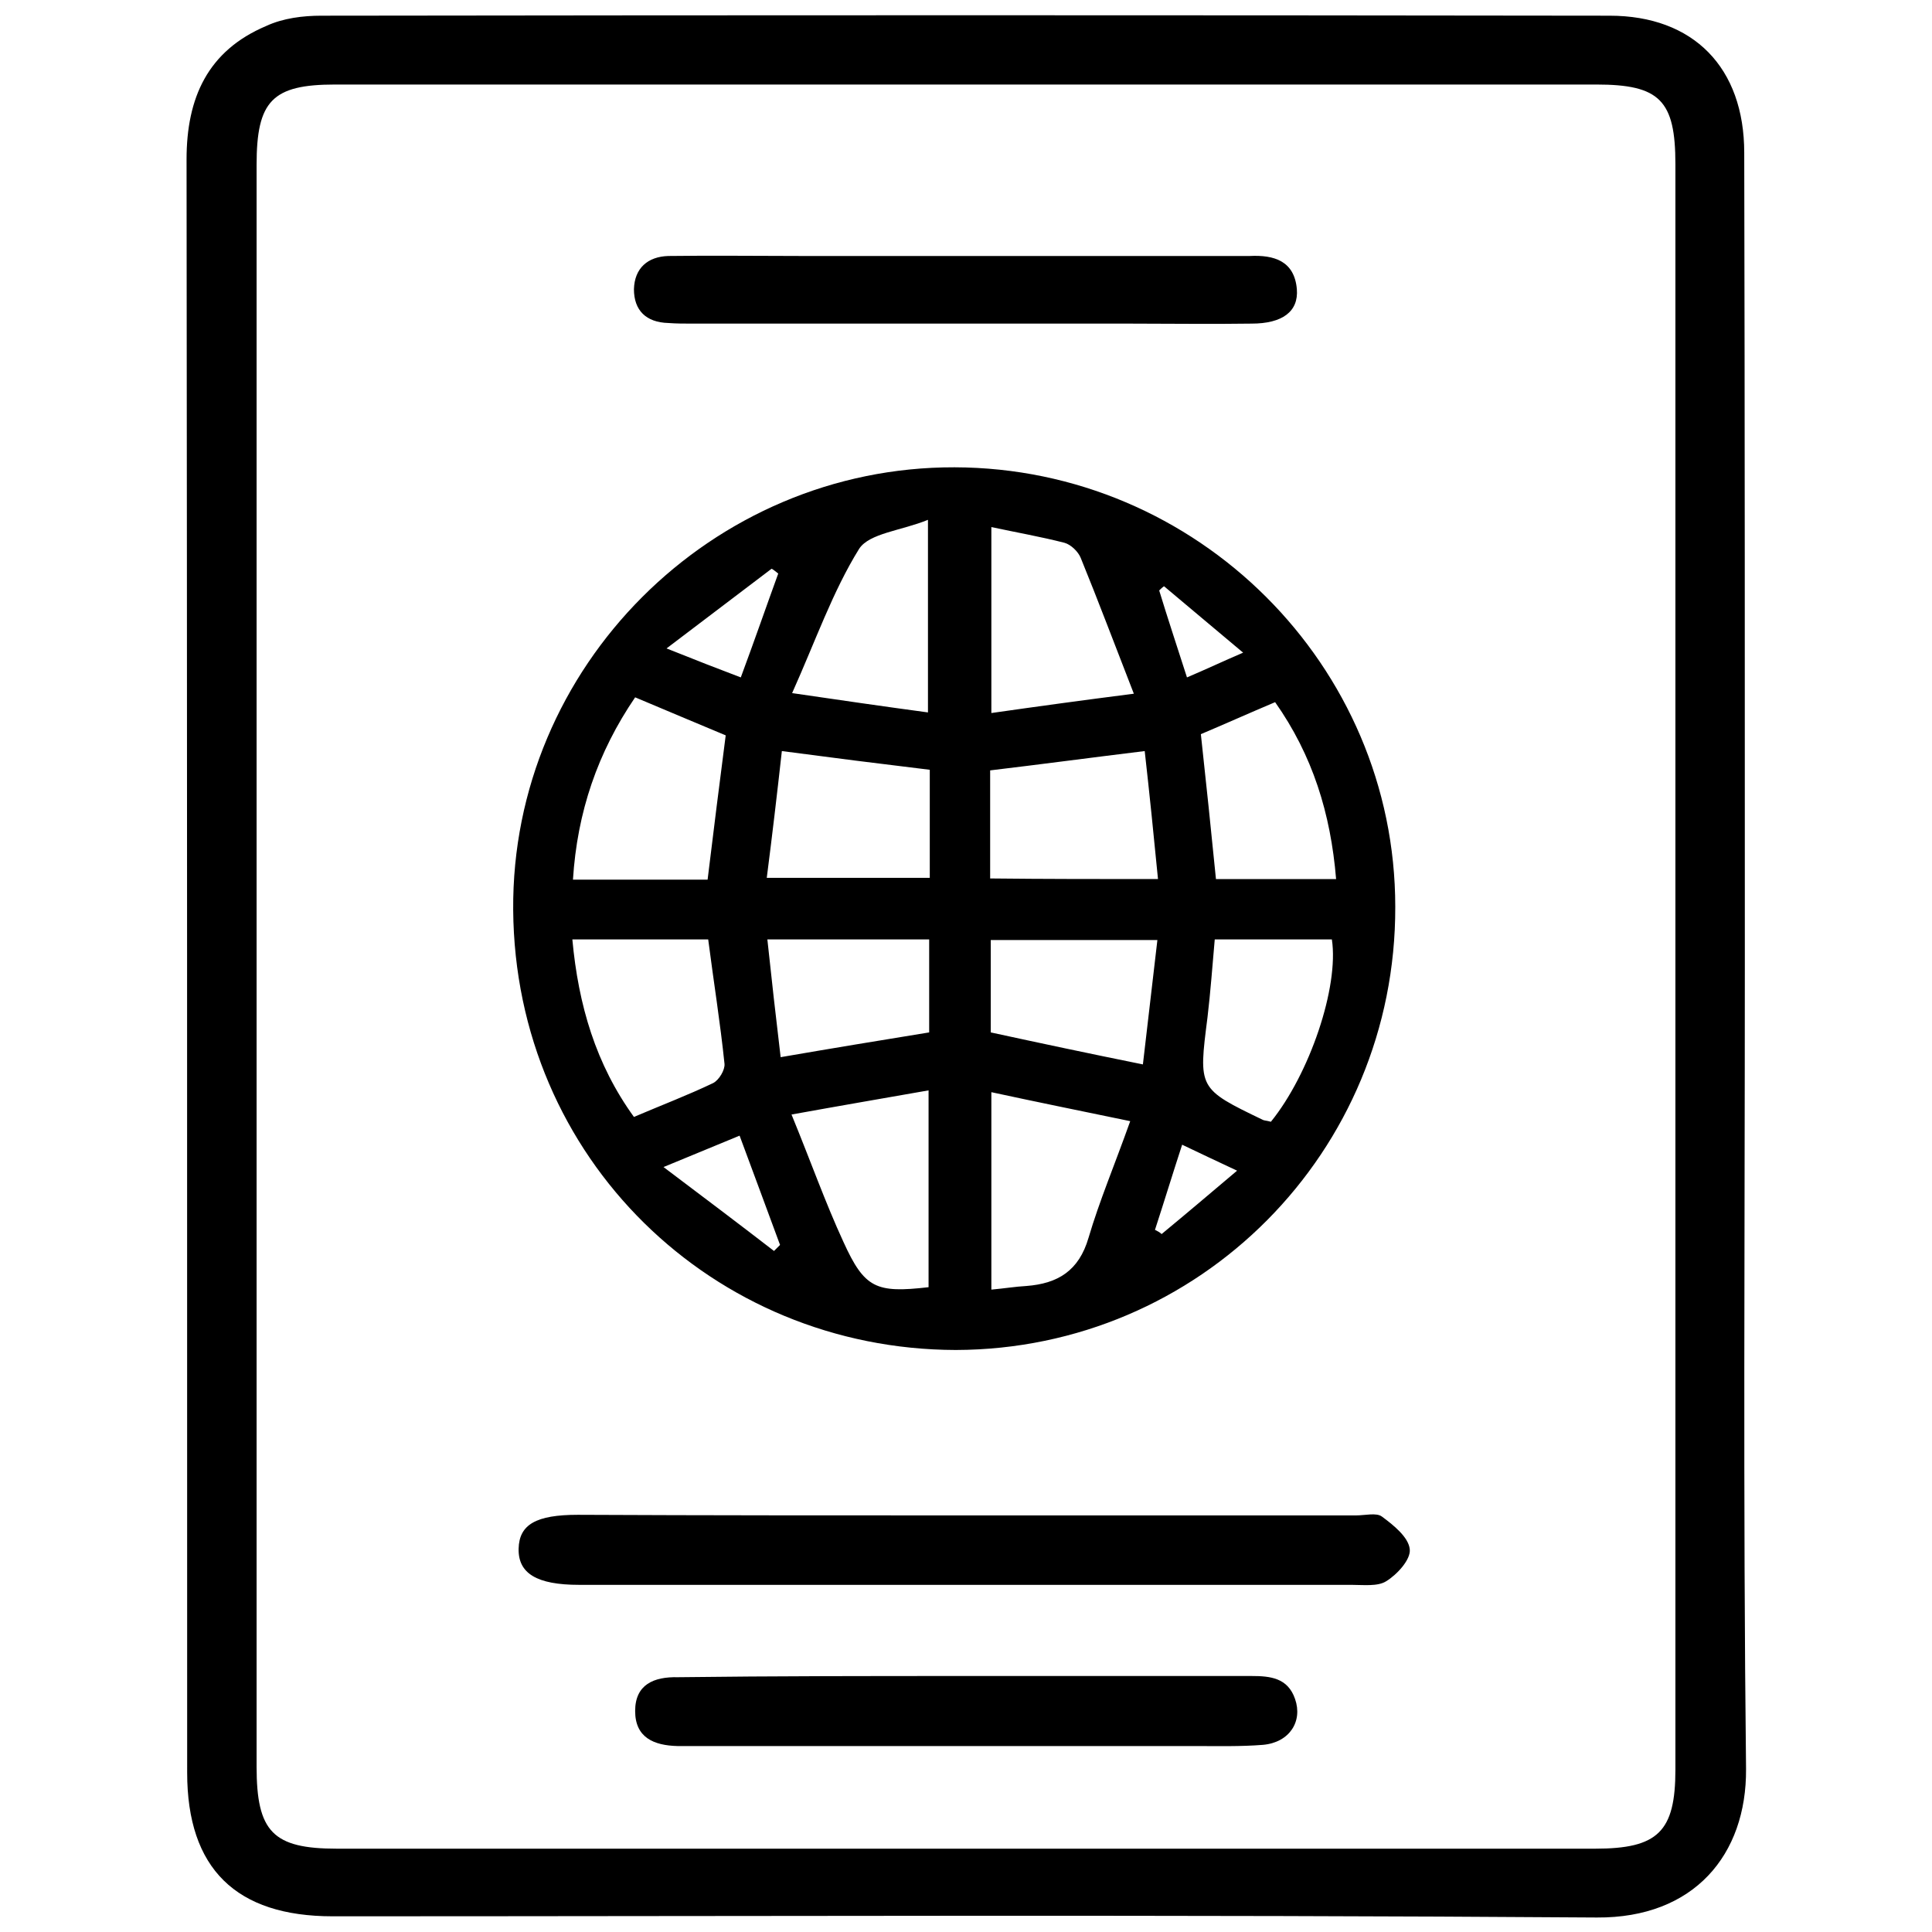
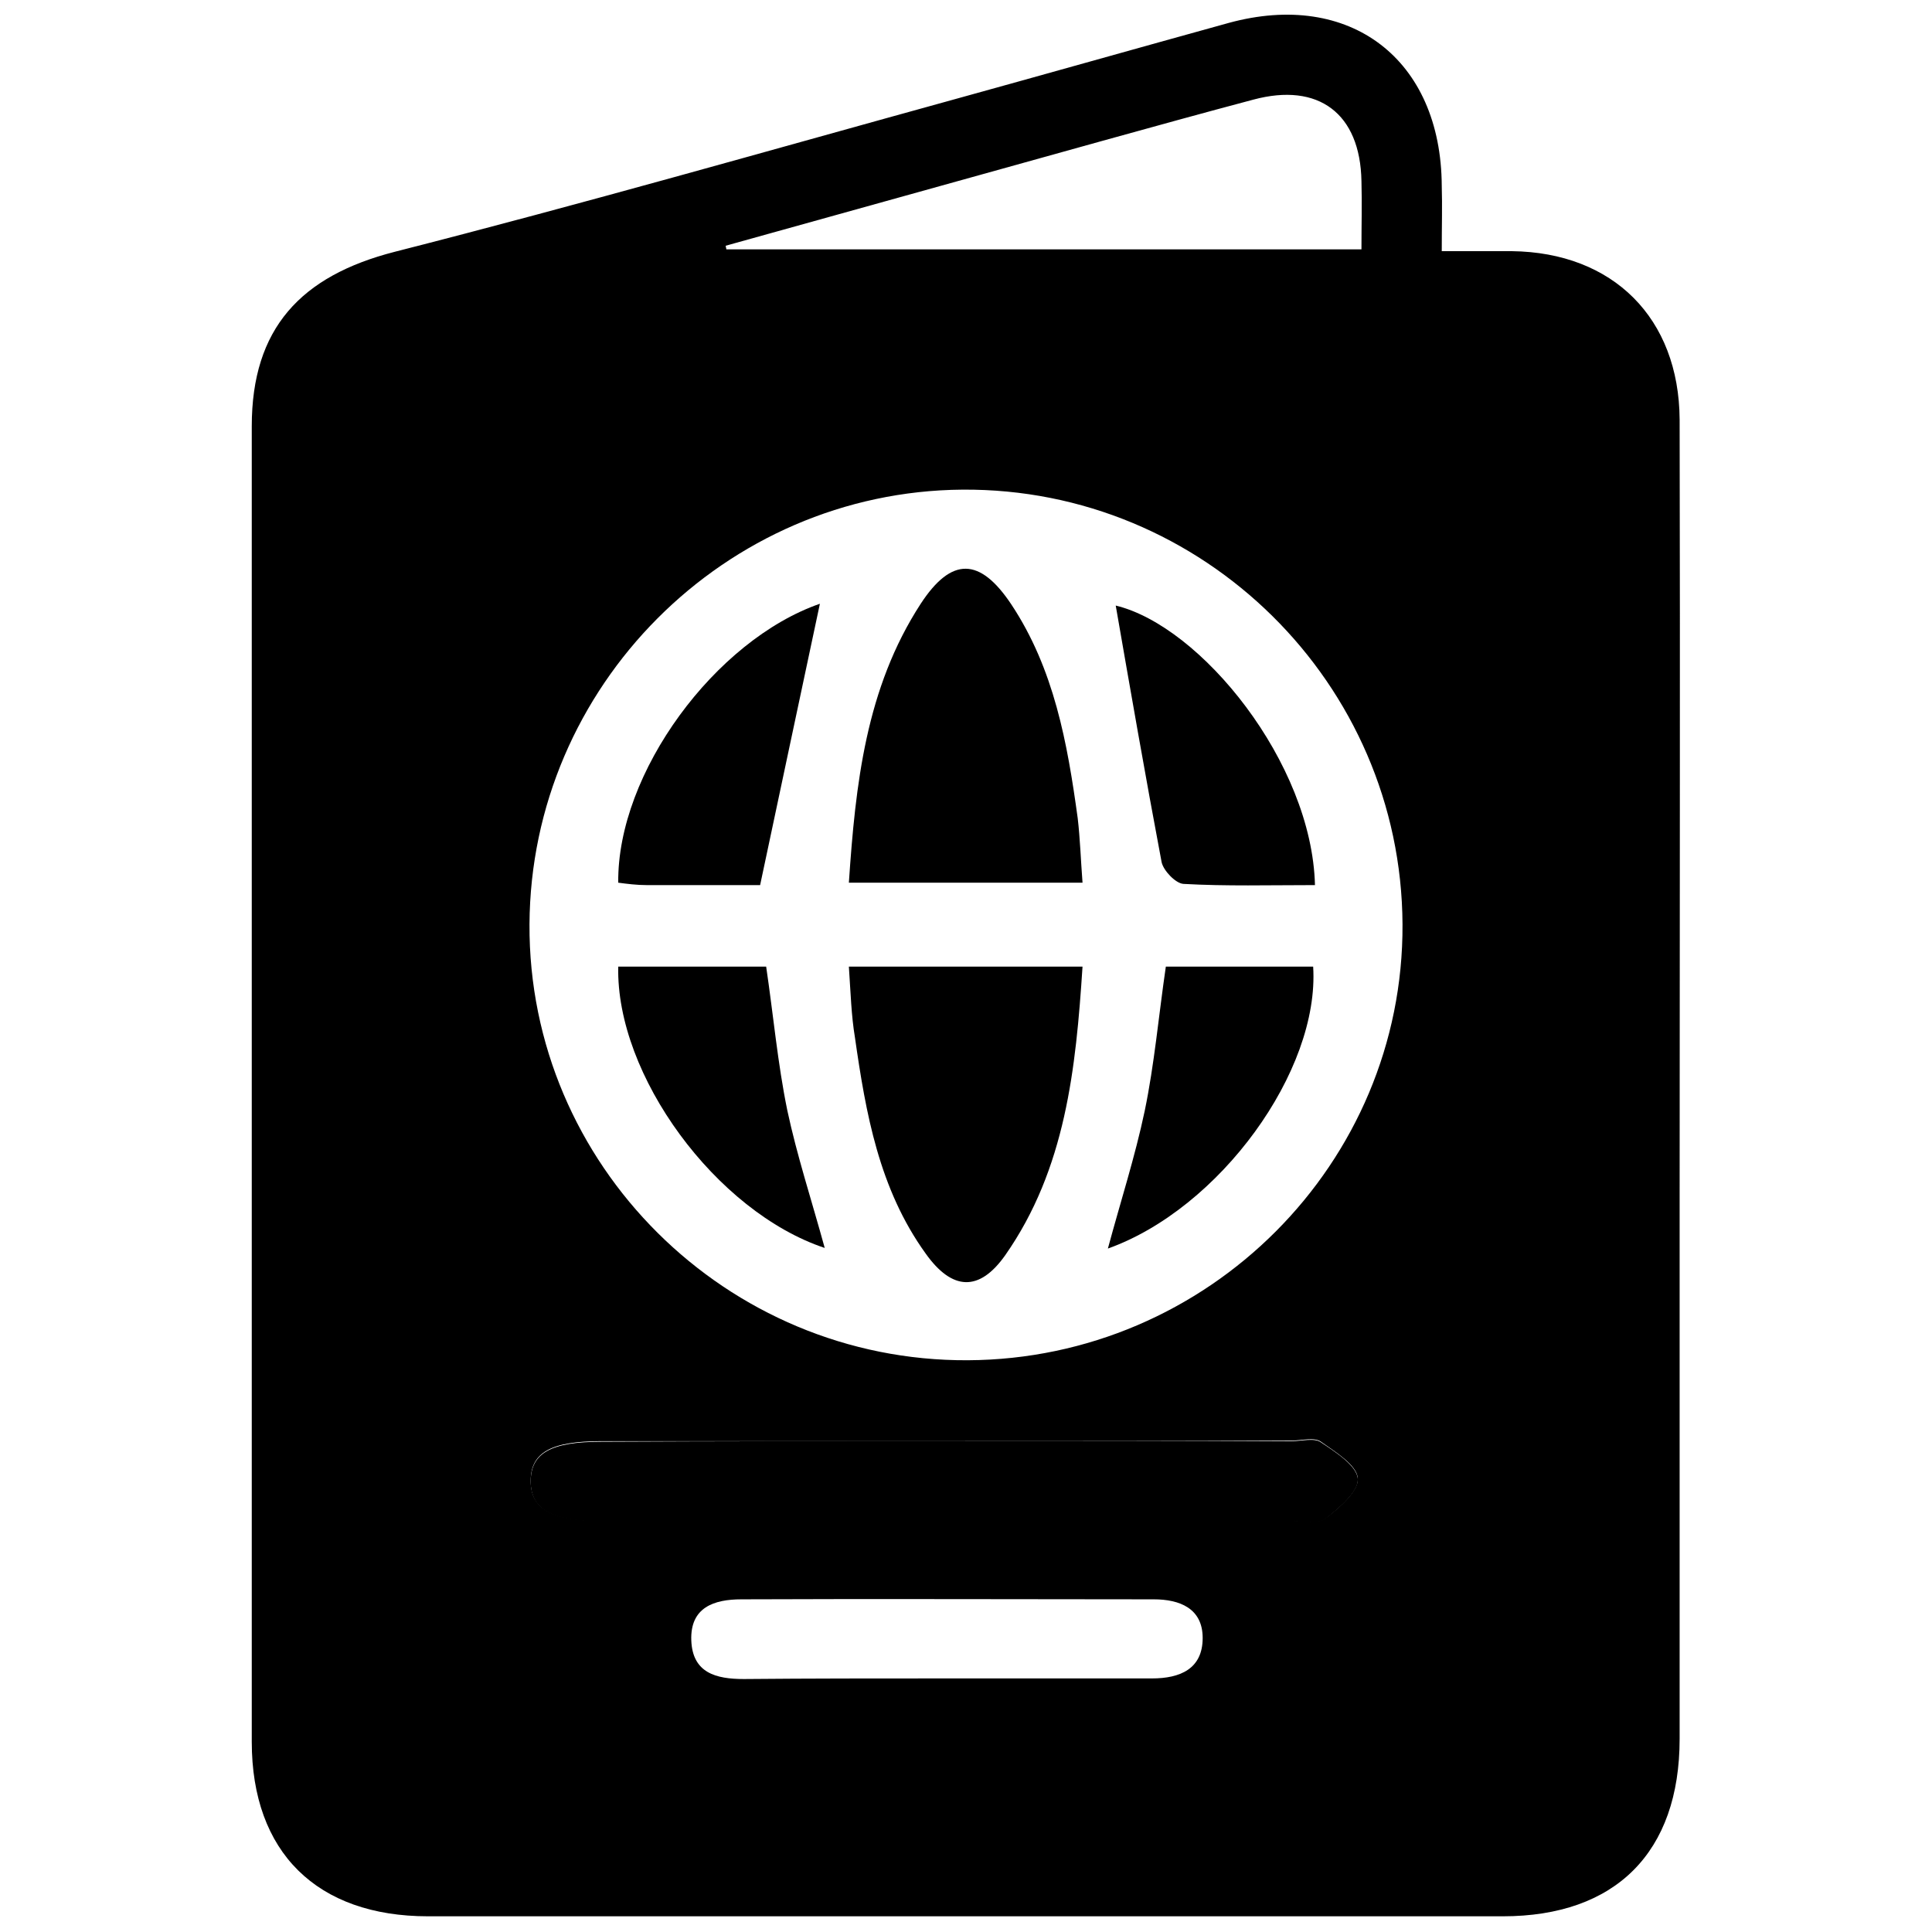
<svg xmlns="http://www.w3.org/2000/svg" version="1.1" id="Layer_1" x="0px" y="0px" viewBox="0 0 32 32" style="enable-background:new 0 0 32 32;" xml:space="preserve">
  <g>
-     <path d="M28.9,16.01c0,4.43-0.03,8.86,0.02,13.29c0.01,1.42-0.86,2.47-2.47,2.46c-6.98-0.05-13.96-0.02-20.94-0.02   c-1.6,0-2.41-0.79-2.41-2.38c0-8.91,0-17.82-0.01-26.72c0-1.02,0.35-1.8,1.32-2.21C4.69,0.3,5.02,0.26,5.32,0.26   c7.11-0.01,14.23-0.01,21.34,0c1.39,0,2.23,0.86,2.23,2.27C28.9,7.01,28.9,11.51,28.9,16.01z M27.75,16.01c0-4.43,0-8.86,0-13.29   c0-1.06-0.26-1.32-1.31-1.32c-6.96,0-13.93,0-20.89,0c-1.04,0-1.3,0.27-1.3,1.33c0,8.84,0,17.68,0,26.53   c0,1.08,0.27,1.36,1.33,1.36c6.95,0,13.9,0,20.84,0c1.04,0,1.33-0.28,1.33-1.31C27.75,24.86,27.75,20.43,27.75,16.01z" />
-     <path d="M15.83,22.36c-4.02-0.01-7.3-3.17-7.33-7.29c-0.03-4.03,3.29-7.34,7.31-7.33c4.02,0.01,7.3,3.28,7.3,7.28   C23.12,19.08,19.87,22.35,15.83,22.36z M11.72,14.57c0.1-0.83,0.2-1.61,0.3-2.39c-0.5-0.21-0.98-0.41-1.5-0.63   c-0.62,0.91-0.96,1.9-1.03,3.02C10.26,14.57,10.97,14.57,11.72,14.57z M9.48,15.56c0.1,1.09,0.39,2.07,1.02,2.94   c0.47-0.2,0.89-0.36,1.31-0.56c0.1-0.05,0.2-0.22,0.19-0.32c-0.07-0.68-0.18-1.36-0.27-2.06C10.98,15.56,10.24,15.56,9.48,15.56z    M18.72,18.57c-0.82-0.17-1.56-0.32-2.3-0.48c0,1.16,0,2.2,0,3.27c0.22-0.02,0.4-0.05,0.58-0.06c0.52-0.04,0.87-0.25,1.03-0.8   C18.21,19.89,18.46,19.3,18.72,18.57z M19.18,14.56c-0.07-0.72-0.14-1.41-0.22-2.12c-0.9,0.11-1.72,0.22-2.56,0.32   c0,0.59,0,1.18,0,1.79C17.32,14.56,18.21,14.56,19.18,14.56z M18.78,11.49c-0.32-0.82-0.59-1.54-0.88-2.25   c-0.04-0.1-0.16-0.22-0.27-0.25c-0.39-0.1-0.79-0.17-1.21-0.26c0,1.05,0,2.03,0,3.08C17.19,11.7,17.92,11.6,18.78,11.49z    M13.11,18.46c0.32,0.78,0.56,1.46,0.86,2.11c0.35,0.77,0.54,0.85,1.41,0.75c0-1.06,0-2.12,0-3.26   C14.64,18.19,13.94,18.31,13.11,18.46z M15.4,12.75c-0.83-0.1-1.62-0.2-2.45-0.31c-0.08,0.72-0.16,1.4-0.25,2.1   c0.94,0,1.81,0,2.7,0C15.4,13.93,15.4,13.36,15.4,12.75z M21.05,18.58c0.64-0.79,1.13-2.23,1.01-3.02c-0.63,0-1.26,0-1.94,0   c-0.04,0.45-0.07,0.87-0.12,1.29c-0.15,1.18-0.16,1.18,0.92,1.7C20.94,18.56,20.98,18.56,21.05,18.58z M22.13,14.56   c-0.09-1.09-0.39-2.05-1.01-2.93c-0.45,0.19-0.85,0.37-1.23,0.53c0.09,0.82,0.17,1.6,0.25,2.4C20.8,14.56,21.44,14.56,22.13,14.56z    M18.93,17.63c0.08-0.69,0.16-1.37,0.24-2.06c-0.97,0-1.87,0-2.76,0c0,0.54,0,1.04,0,1.53C17.24,17.28,18.04,17.45,18.93,17.63z    M15.37,11.8c0-1.09,0-2.07,0-3.19c-0.44,0.18-0.97,0.22-1.14,0.48c-0.44,0.71-0.72,1.52-1.11,2.39   C13.94,11.6,14.63,11.7,15.37,11.8z M12.93,17.51c0.87-0.15,1.66-0.28,2.46-0.41c0-0.5,0-1,0-1.54c-0.89,0-1.75,0-2.68,0   C12.78,16.22,12.85,16.84,12.93,17.51z M10.99,19.33c0.69,0.52,1.26,0.95,1.83,1.39c0.03-0.03,0.07-0.07,0.1-0.1   c-0.22-0.59-0.43-1.17-0.67-1.81C11.86,18.97,11.5,19.12,10.99,19.33z M11.04,10.74c0.5,0.2,0.86,0.34,1.23,0.48   c0.23-0.62,0.42-1.17,0.62-1.72c-0.04-0.03-0.07-0.06-0.11-0.08C12.24,9.83,11.7,10.24,11.04,10.74z M19.58,18.96   c-0.16,0.49-0.3,0.95-0.45,1.41c0.04,0.02,0.08,0.04,0.11,0.07c0.4-0.33,0.8-0.67,1.25-1.05C20.13,19.22,19.87,19.1,19.58,18.96z    M19.66,11.22c0.33-0.14,0.58-0.26,0.93-0.41c-0.48-0.4-0.89-0.75-1.31-1.1c-0.03,0.02-0.06,0.05-0.08,0.07   C19.34,10.24,19.49,10.69,19.66,11.22z" />
-     <path d="M15.99,25.1c2.16,0,4.31,0,6.47,0c0.15,0,0.34-0.05,0.43,0.02c0.19,0.14,0.44,0.34,0.46,0.54   c0.02,0.17-0.21,0.42-0.39,0.53c-0.14,0.09-0.38,0.06-0.58,0.06c-4.26,0-8.52,0-12.79,0c-0.7,0-1.01-0.19-1-0.6   c0.01-0.4,0.29-0.56,0.98-0.56C11.71,25.1,13.85,25.1,15.99,25.1z" />
-     <path d="M16.05,27.76c1.56,0,3.12,0,4.68,0c0.31,0,0.6,0.03,0.72,0.38c0.13,0.37-0.09,0.72-0.53,0.76   c-0.37,0.03-0.76,0.02-1.13,0.02c-2.73,0-5.46,0-8.18,0c-0.13,0-0.26,0-0.39,0c-0.39-0.01-0.7-0.14-0.7-0.58   c0-0.44,0.31-0.57,0.71-0.56C12.82,27.76,14.44,27.76,16.05,27.76z" />
-     <path d="M16,5.36c-1.51,0-3.03,0-4.54,0c-0.13,0-0.26,0-0.39-0.01C10.7,5.34,10.5,5.14,10.5,4.79c0.01-0.35,0.23-0.54,0.57-0.55   c0.74-0.01,1.48,0,2.22,0c2.37,0,4.74,0,7.11,0c0.1,0,0.2,0,0.3,0c0.4-0.02,0.74,0.08,0.78,0.55c0.03,0.37-0.24,0.57-0.75,0.57   c-0.67,0.01-1.35,0-2.02,0C17.81,5.36,16.9,5.36,16,5.36z" />
+     <g>
+       <path d="M23.88,4.16c0.43,0,0.79,0,1.16,0c1.68,0.02,2.77,1.11,2.78,2.79c0.01,4.27,0,8.54,0,12.8c0,3.02,0,6.03,0,9.05    c0,1.88-1.06,2.94-2.93,2.94c-5.93,0-11.87,0-17.8,0c-1.84,0-2.92-1.06-2.92-2.89c0-7.26,0-14.53,0-21.79    c0-1.62,0.81-2.49,2.37-2.89c3.1-0.79,6.17-1.67,9.25-2.52c1.52-0.42,3.04-0.85,4.56-1.27c2.01-0.55,3.52,0.6,3.53,2.7    C23.89,3.41,23.88,3.74,23.88,4.16z M16.03,22.53c3.98-0.02,7.22-3.26,7.2-7.22c-0.02-3.99-3.3-7.23-7.29-7.2    c-3.93,0.03-7.15,3.26-7.17,7.2C8.75,19.29,12.03,22.55,16.03,22.53z M15.68,23.87c-1.91,0-3.81,0-5.72,0    c-0.84,0-1.17,0.19-1.17,0.66c0,0.46,0.35,0.66,1.18,0.66c3.81,0,7.63,0,11.44,0c0.18,0,0.42,0.05,0.54-0.04    c0.23-0.17,0.55-0.45,0.54-0.66c-0.01-0.22-0.37-0.44-0.61-0.61c-0.11-0.08-0.32-0.02-0.48-0.02    C19.5,23.87,17.59,23.87,15.68,23.87z M12.02,4.07c0,0.02,0.01,0.04,0.01,0.06c3.49,0,6.98,0,10.52,0c0-0.4,0.01-0.76,0-1.13    c-0.02-1.12-0.71-1.64-1.79-1.35c-0.83,0.22-1.66,0.45-2.49,0.68C16.19,2.91,14.1,3.49,12.02,4.07z M15.63,27.8    c1.15,0,2.3,0,3.45,0c0.47,0,0.84-0.16,0.84-0.67c0-0.49-0.38-0.64-0.81-0.64c-2.28,0-4.56-0.01-6.83,0    c-0.45,0-0.85,0.13-0.83,0.68c0.02,0.54,0.41,0.64,0.87,0.64C13.41,27.8,14.52,27.8,15.63,27.8z" />
+     </g>
+     <g>
+       <path d="M15.68,23.87c1.91,0,3.81,0,5.72,0c0.16,0,0.37-0.06,0.48,0.02c0.24,0.16,0.6,0.39,0.61,0.61    c0.01,0.21-0.31,0.48-0.54,0.66c-0.12,0.09-0.36,0.04-0.54,0.04c-3.81,0-7.63,0-11.44,0c-0.83,0-1.18-0.2-1.18-0.66    c0-0.47,0.33-0.66,1.17-0.66C11.87,23.87,13.77,23.87,15.68,23.87z" />
+     </g>
+     <path d="M14.06,16.01c1.31,0,2.55,0,3.87,0c-0.11,1.69-0.28,3.35-1.28,4.78c-0.43,0.61-0.88,0.59-1.32-0.03   c-0.77-1.07-0.99-2.32-1.17-3.58C14.1,16.82,14.09,16.45,14.06,16.01z" />
+     <path d="M17.93,14.62c-1.29,0-2.54,0-3.87,0c0.11-1.63,0.28-3.22,1.19-4.62c0.51-0.78,0.98-0.77,1.5,0.01   c0.71,1.07,0.93,2.3,1.1,3.54C17.89,13.89,17.9,14.23,17.93,14.62z" />
+     <path d="M12.59,14.66c-0.58,0-1.23,0-1.88,0c-0.16,0-0.32-0.02-0.47-0.04c-0.02-1.82,1.61-4.02,3.34-4.62   C13.26,11.51,12.93,13.05,12.59,14.66z" />
+     <path d="M21.78,14.66c-0.76,0-1.47,0.02-2.18-0.02c-0.13-0.01-0.33-0.22-0.36-0.36c-0.27-1.43-0.52-2.87-0.76-4.25   C19.89,10.37,21.73,12.63,21.78,14.66z" />
+     <path d="M13.66,20.67c-1.8-0.6-3.46-2.86-3.42-4.66c0.81,0,1.62,0,2.45,0c0.12,0.81,0.19,1.6,0.35,2.38   C13.2,19.14,13.44,19.87,13.66,20.67z" />
+     <path d="M19.31,16.01c0.85,0,1.64,0,2.44,0c0.11,1.73-1.55,4.01-3.4,4.67c0.21-0.78,0.45-1.52,0.61-2.28   C19.12,17.63,19.19,16.83,19.31,16.01z" />
  </g>
</svg>
